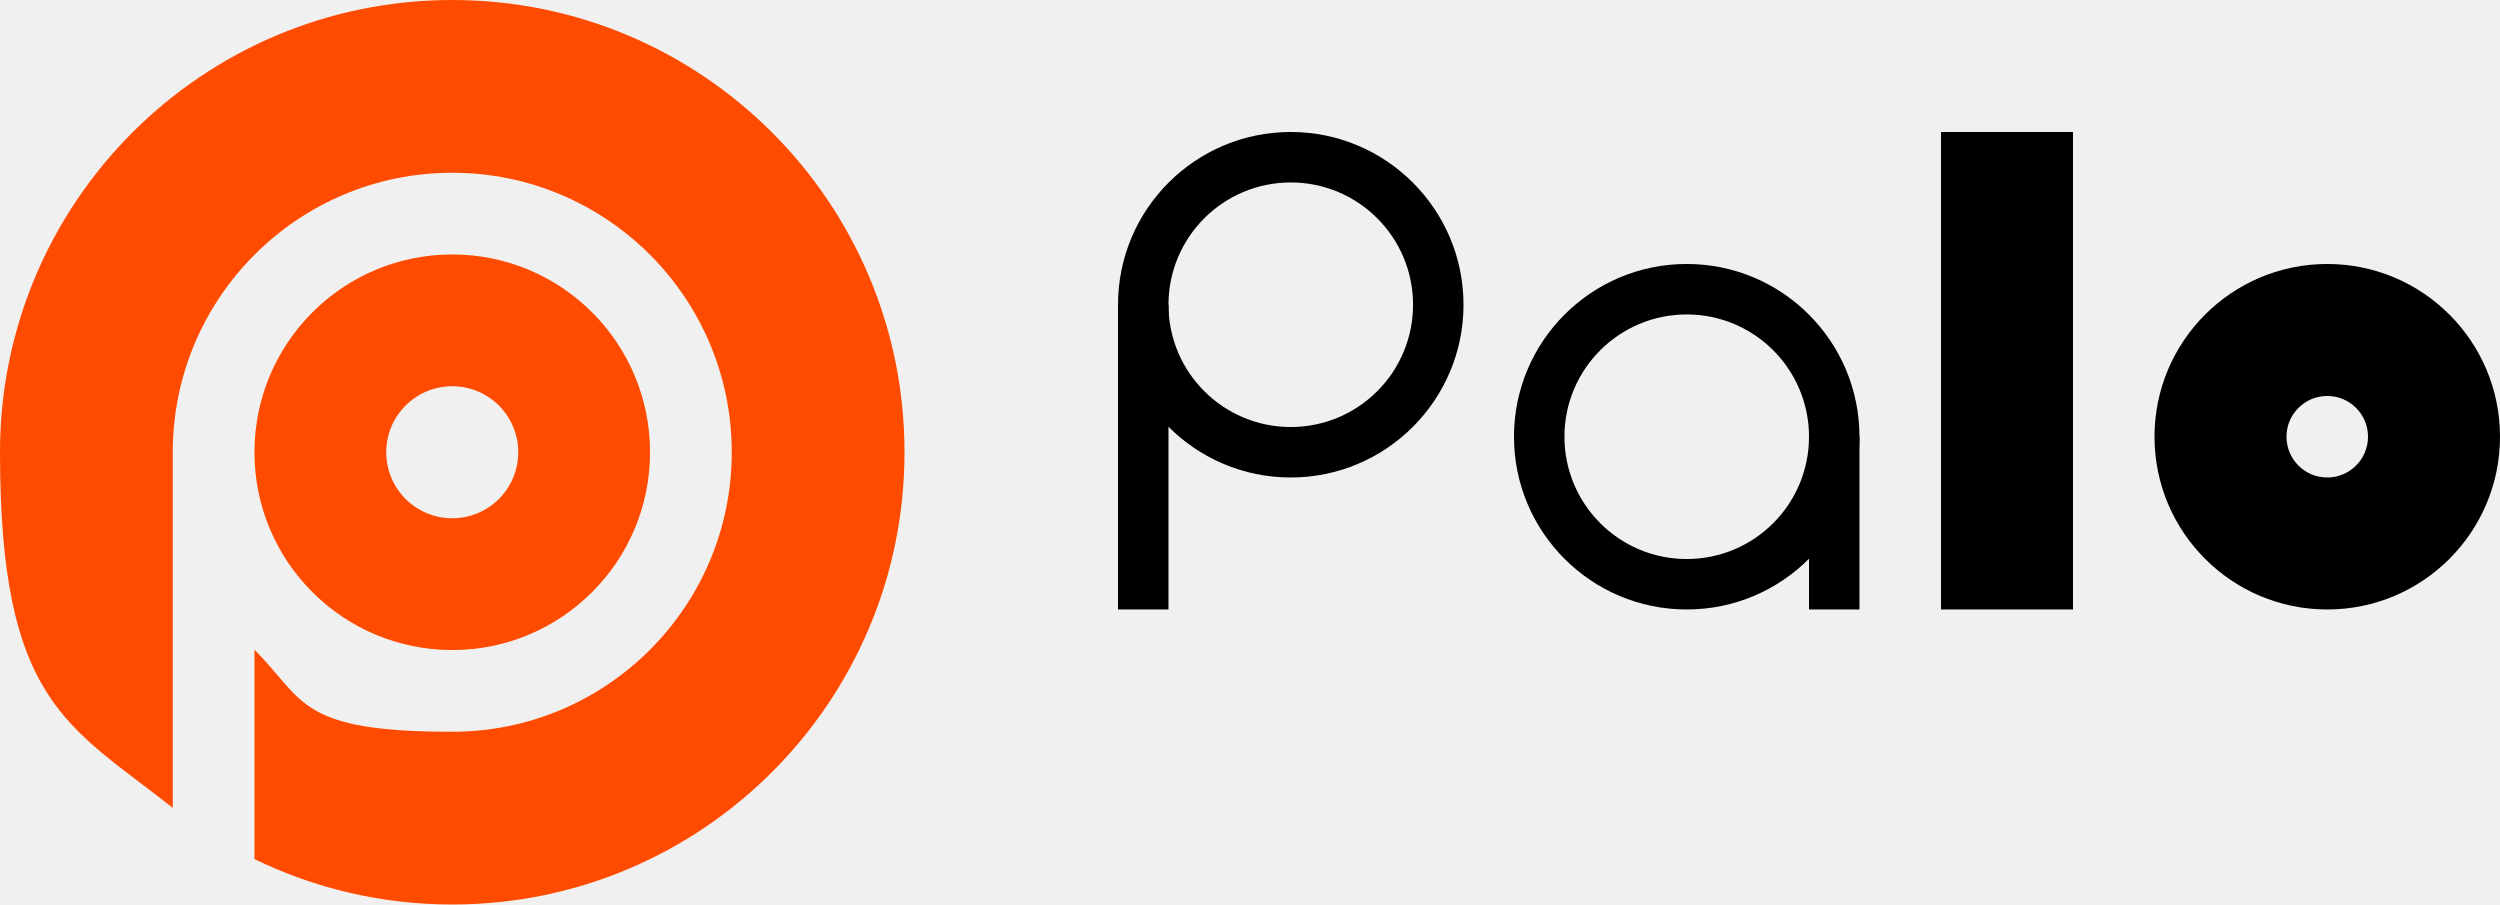
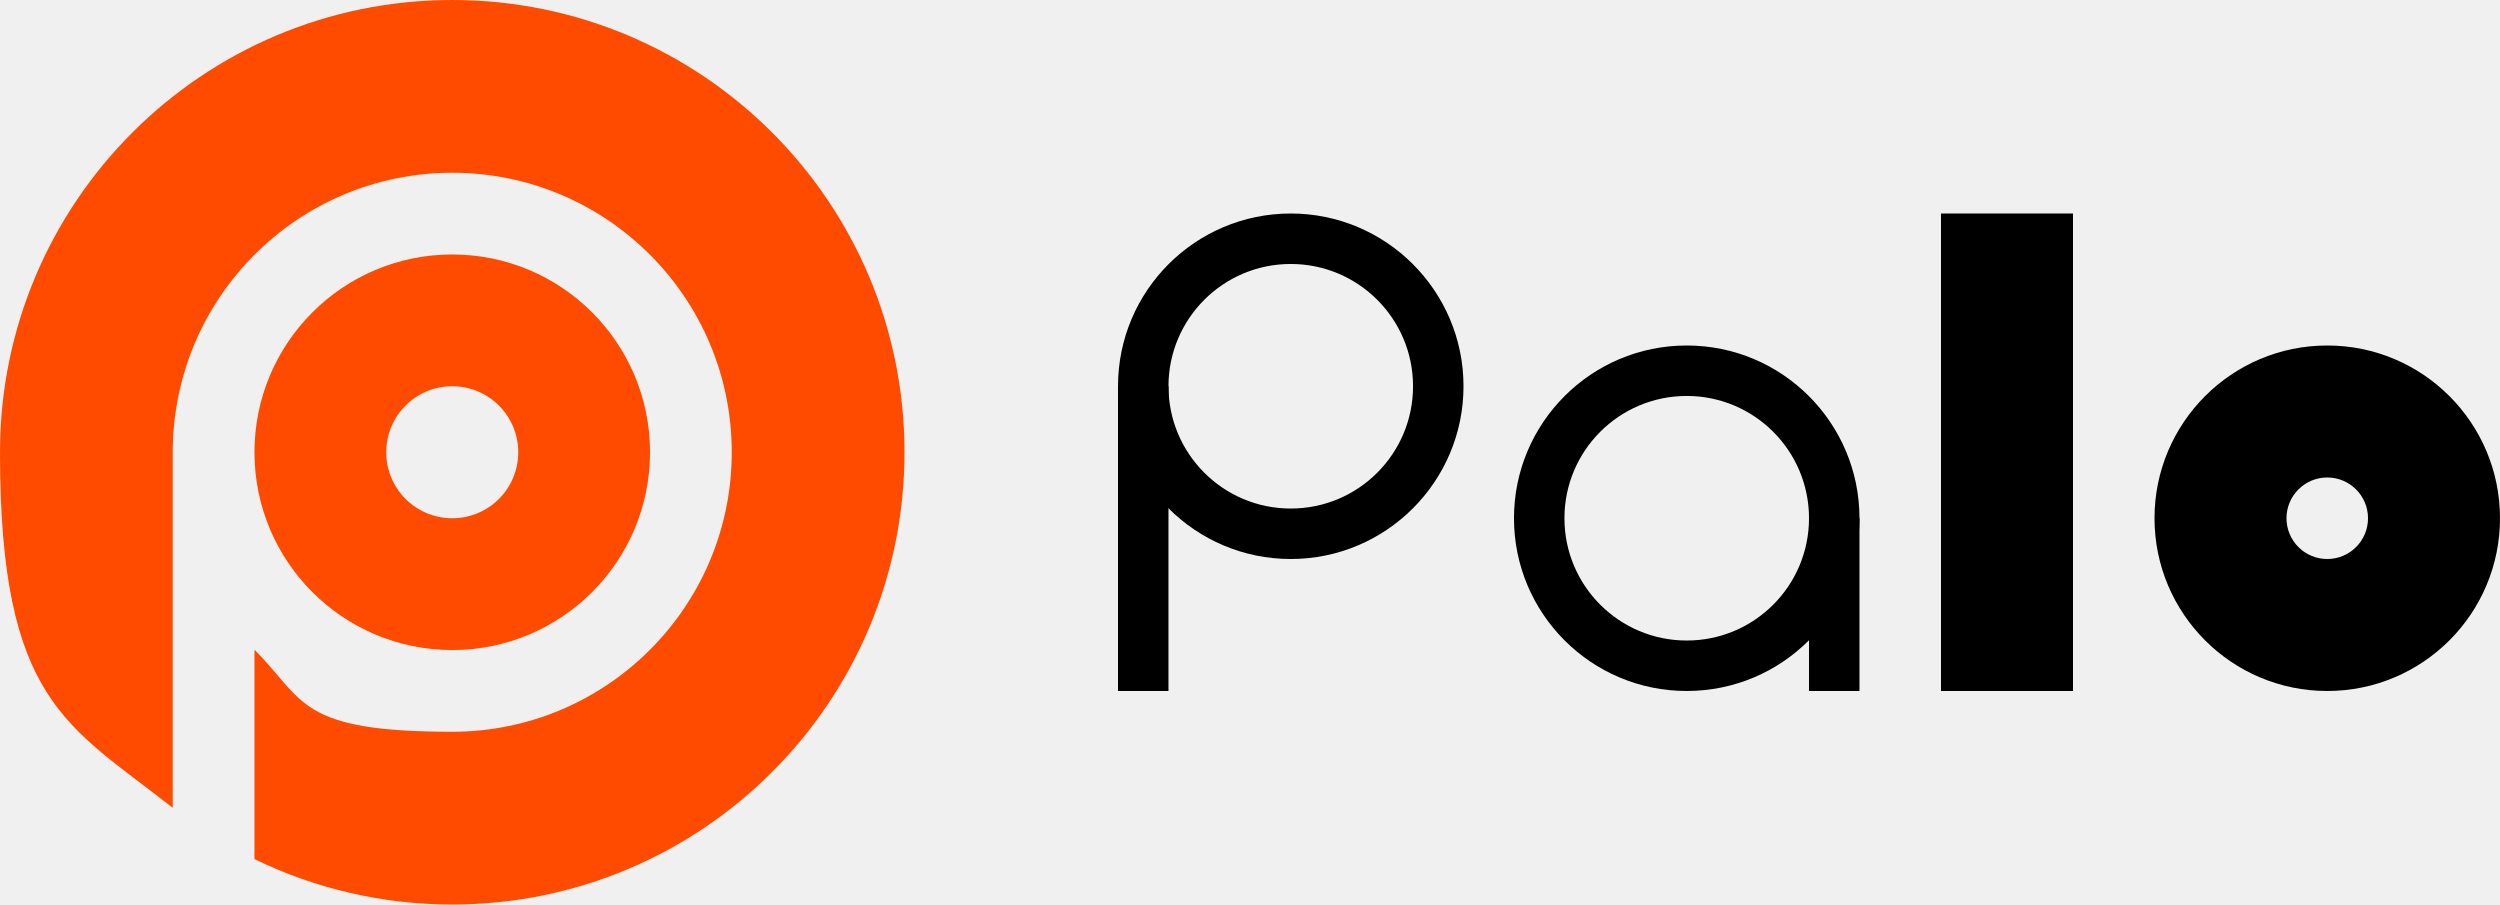
<svg xmlns="http://www.w3.org/2000/svg" id="_图层_1" version="1.1" viewBox="0 0 1288 466">
  <defs>
    <style>
      .st0 {
        fill: #ff4b00;
      }

      .st1 {
        fill: #fff;
      }
    </style>
  </defs>
  <g>
    <g>
      <rect class="st1" x="326" y="1548" width="130" height="785" />
      <path class="st1" d="M771,1103c-245.8,0-445,199.2-445,445s199.2,445,445,445,445-199.2,445-445-199.2-445-445-445ZM771,1863c-174,0-315-141-315-315s141-315,315-315,315,141,315,315-141,315-315,315Z" />
    </g>
    <g>
      <path class="st1" d="M1791,1443c-245.8,0-445,199.2-445,445s199.2,445,445,445,445-199.2,445-445-199.2-445-445-445ZM1791,2203c-174,0-315-141-315-315s141-315,315-315,315,141,315,315-141,315-315,315Z" />
      <rect class="st1" x="2106" y="1888" width="130" height="445" />
    </g>
    <g>
      <path class="st1" d="M3441,1443c-245.8,0-445,199.2-445,445s199.2,445,445,445,445-199.2,445-445-199.2-445-445-445ZM3441,1993c-58,0-105-47-105-105s47-105,105-105,105,47,105,105-47,105-105,105Z" />
      <rect class="st1" x="2446" y="1103" width="340" height="1230" />
    </g>
  </g>
  <g>
    <g>
      <g>
        <rect class="st1" x="356" y="-820" width="26" height="157" />
        <path class="st1" d="M445-909c-49.1,0-89,39.8-89,89s39.9,89,89,89,89-39.9,89-89-39.9-89-89-89ZM445-757c-34.8,0-63-28.2-63-63s28.2-63,63-63,63,28.2,63,63-28.2,63-63,63Z" />
      </g>
      <g>
        <path class="st1" d="M649-841c-49.2,0-89,39.8-89,89s39.8,89,89,89,89-39.9,89-89-39.8-89-89-89ZM649-689c-34.8,0-63-28.2-63-63s28.2-63,63-63,63,28.2,63,63-28.2,63-63,63Z" />
        <rect class="st1" x="712" y="-752" width="26" height="89" />
      </g>
      <g>
        <path class="st1" d="M979-841c-49.2,0-89,39.8-89,89s39.8,89,89,89,89-39.9,89-89-39.8-89-89-89ZM979-731c-11.6,0-21-9.4-21-21s9.4-21,21-21,21,9.4,21,21-9.4,21-21,21Z" />
        <rect class="st1" x="780" y="-909" width="68" height="246" />
      </g>
    </g>
    <g>
      <circle class="st0" cx="144" cy="-786" r="63" />
      <path class="st0" d="M144-930C64.5-930,0-865.5,0-786s21.5,86.8,55,113.2v-113.2c0-49.2,39.8-89,89-89s89,39.8,89,89-39.9,89-89,89-46.9-10-63-26.1v66.7c19,9.3,40.4,14.5,63,14.5,79.5,0,144-64.5,144-144s-64.5-144-144-144h0Z" />
    </g>
  </g>
  <g>
    <g>
-       <rect x="576" y="157" width="26" height="157" />
-       <path d="M665,68c-49.1,0-89,39.8-89,89s39.9,89,89,89,89-39.9,89-89-39.9-89-89-89ZM665,220c-34.8,0-63-28.2-63-63s28.2-63,63-63,63,28.2,63,63-28.2,63-63,63Z" />
+       <rect x="576" y="199" width="26" height="157" />
+       <path d="M665,110c-49.1,0-89,39.8-89,89s39.9,89,89,89,89-39.9,89-89-39.9-89-89-89ZM665,262c-34.8,0-63-28.2-63-63s28.2-63,63-63,63,28.2,63,63-28.2,63-63,63Z" />
    </g>
    <g>
-       <path d="M869,136c-49.2,0-89,39.9-89,89s39.8,89,89,89,89-39.9,89-89-39.8-89-89-89ZM869,288c-34.8,0-63-28.2-63-63s28.2-63,63-63,63,28.2,63,63-28.2,63-63,63Z" />
-       <rect x="932" y="225" width="26" height="89" />
+       <path d="M869,178c-49.2,0-89,39.9-89,89s39.8,89,89,89,89-39.9,89-89-39.8-89-89-89ZM869,330c-34.8,0-63-28.2-63-63s28.2-63,63-63,63,28.2,63,63-28.2,63-63,63Z" />
+       <rect x="932" y="267" width="26" height="89" />
    </g>
    <g>
-       <path d="M1199,136c-49.2,0-89,39.9-89,89s39.8,89,89,89,89-39.9,89-89-39.8-89-89-89ZM1199,246c-11.6,0-21-9.4-21-21s9.4-21,21-21,21,9.4,21,21-9.4,21-21,21Z" />
-       <rect x="1000" y="68" width="68" height="246" />
+       <path d="M1199,178c-49.2,0-89,39.9-89,89s39.8,89,89,89,89-39.9,89-89-39.8-89-89-89ZM1199,288c-11.6,0-21-9.4-21-21s9.4-21,21-21,21,9.4,21,21-9.4,21-21,21Z" />
+       <rect x="1000" y="110" width="68" height="246" />
    </g>
  </g>
  <g>
    <path class="st0" d="M233,131.1c-56.3,0-101.9,45.6-101.9,101.9s45.6,101.9,101.9,101.9,101.9-45.6,101.9-101.9-45.6-101.9-101.9-101.9ZM233,267c-18.8,0-34-15.2-34-34s15.2-34,34-34,34,15.2,34,34-15.2,34-34,34Z" />
    <path class="st0" d="M233,0C104.3,0,0,104.3,0,233s34.8,140.5,89,183.2v-183.2c0-79.5,64.5-144,144-144s144,64.5,144,144-64.5,144-144,144-75.9-16.1-101.9-42.3v107.9c30.8,15,65.4,23.4,101.9,23.4,128.7,0,233-104.3,233-233S361.7,0,233,0h0Z" />
  </g>
  <g>
    <path class="st0" d="M-3089,1863c-174,0-315,141-315,315s141,315,315,315,315-141,315-315-141-315-315-315ZM-3089,2283c-58,0-105-47-105-105s47-105,105-105,105,47,105,105-47,105-105,105Z" />
    <path class="st0" d="M-3089,1458c-397.6,0-720,322.4-720,720s107.5,434.2,275,566.1v-566.1c0-245.8,199.2-445,445-445s445,199.2,445,445-199.2,445-445,445-234.4-49.9-315-130.7v333.3c95.1,46.4,202,72.4,315,72.4,397.6,0,720-322.4,720-720s-322.4-720-720-720h0Z" />
  </g>
</svg>
